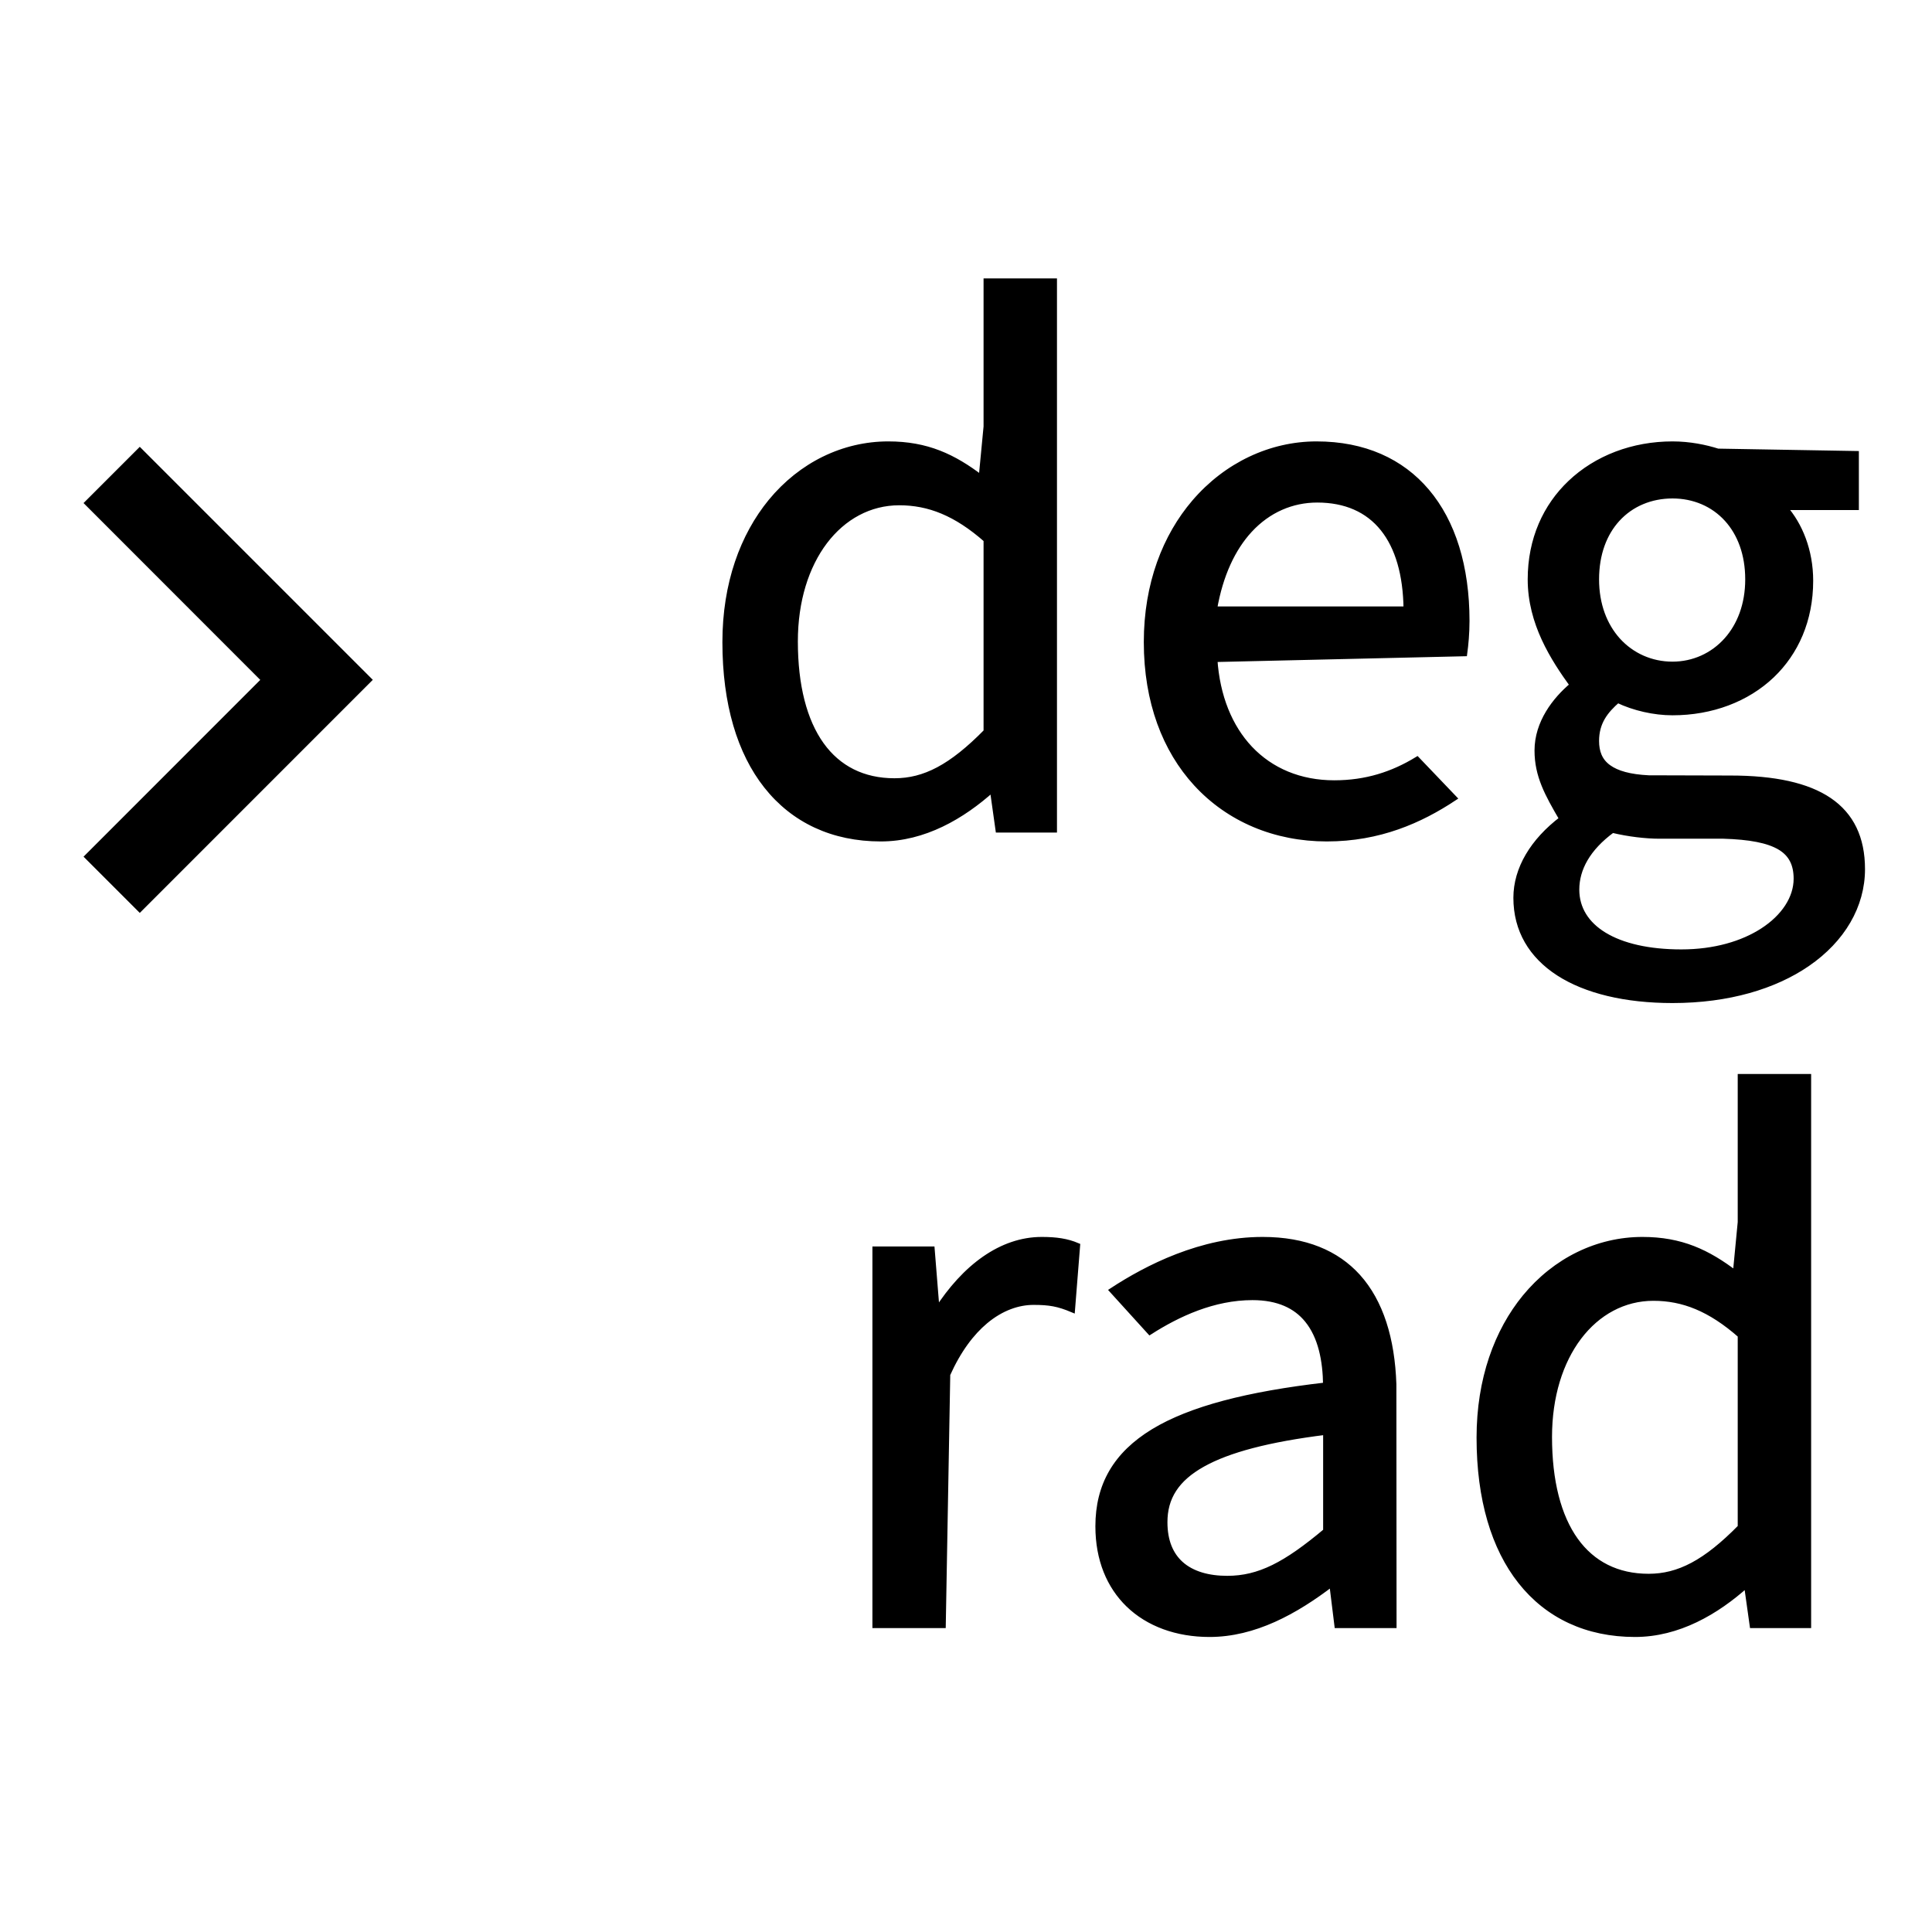
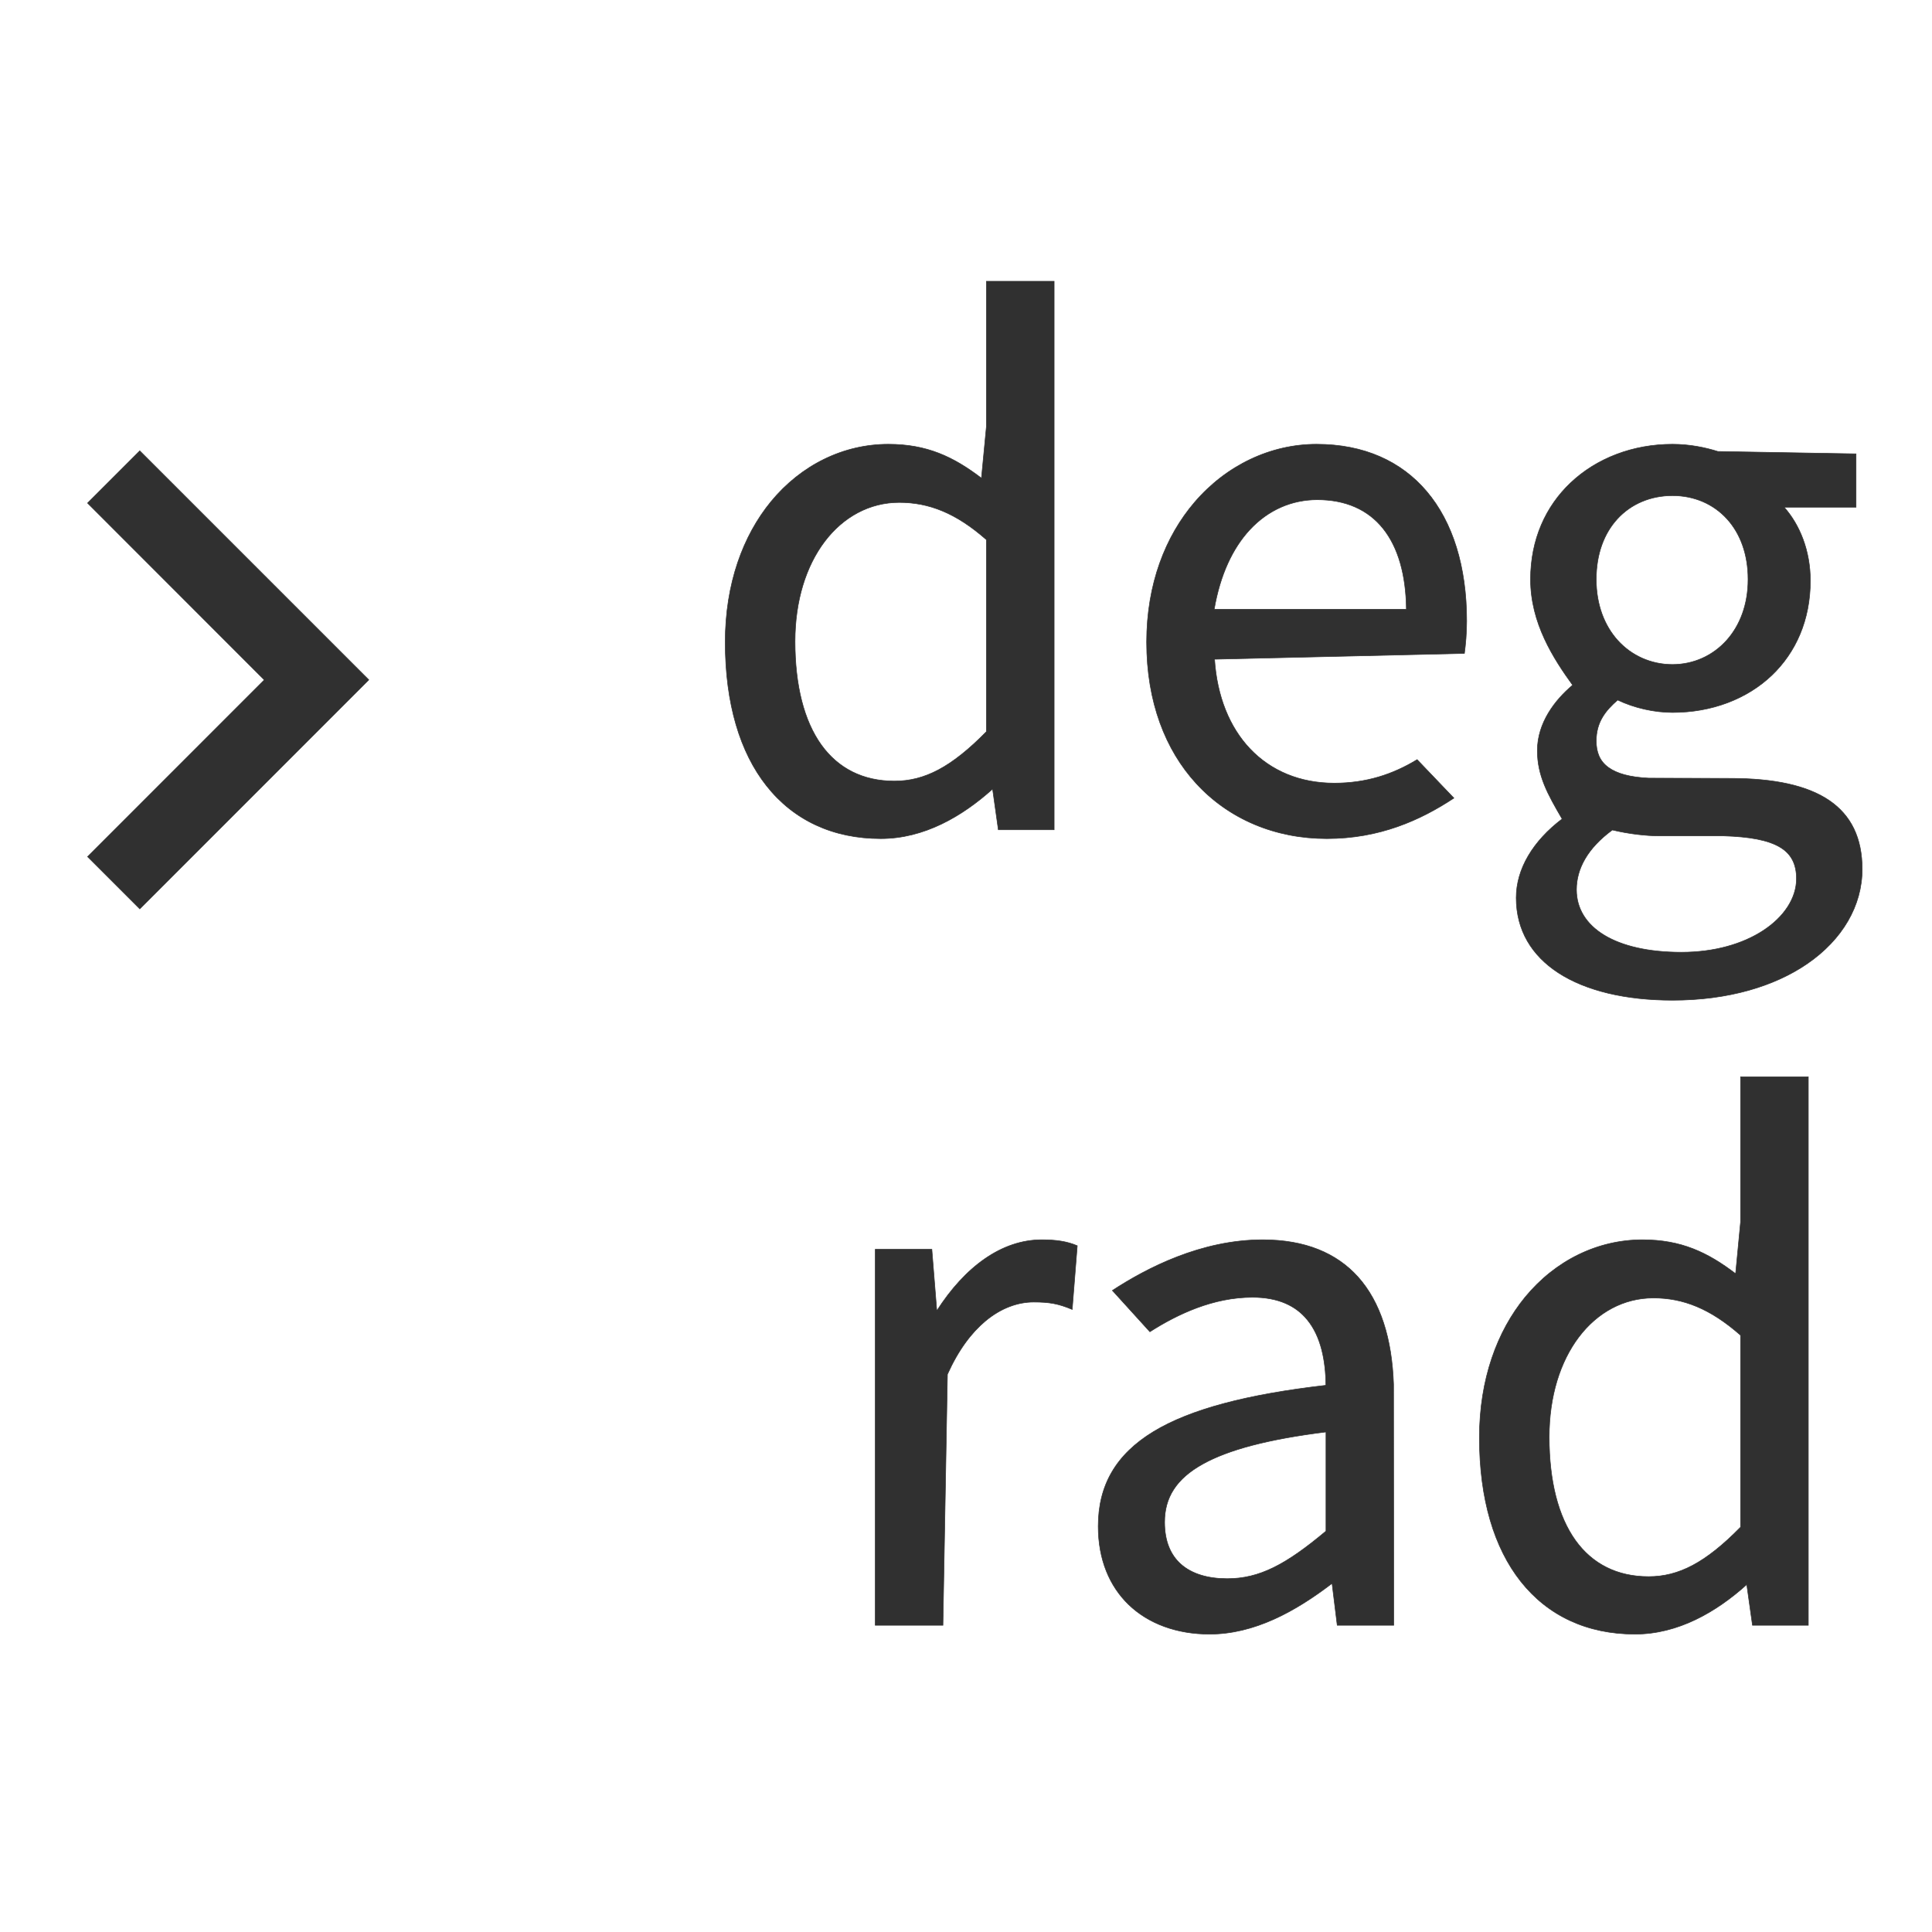
<svg xmlns="http://www.w3.org/2000/svg" width="34px" height="34px" viewBox="0 0 34 34" version="1.1">
  <g id="科学计数模式" stroke="none" stroke-width="1" fill="none" fill-rule="evenodd">
-     <g id="计算器-切图light" transform="translate(-94, -905)" fill="#000000" fill-rule="nonzero" stroke="#000000" stroke-width="0.1">
+     <g id="计算器-切图light" transform="translate(-94, -905)" fill="#303030" fill-rule="nonzero" stroke="#303030" stroke-width="0.01">
      <g id="deg_normal" transform="translate(94, 905)">
        <path d="M22.221,21.818 C22.971,21.818 23.52,22.054 23.895,22.468 C24.296,22.913 24.497,23.564 24.524,24.361 L24.524,24.361 L24.527,28.602 L23.533,28.602 L23.442,27.865 C22.791,28.363 22.071,28.758 21.285,28.758 C20.71,28.758 20.21,28.575 19.86,28.236 C19.527,27.913 19.327,27.448 19.327,26.86 C19.327,26.139 19.638,25.597 20.3,25.194 C20.953,24.798 21.951,24.538 23.334,24.379 C23.329,23.943 23.247,23.52 23.006,23.226 C22.807,22.982 22.499,22.83 22.041,22.83 C21.354,22.83 20.728,23.123 20.236,23.437 L20.236,23.437 L19.576,22.71 C20.18,22.316 21.137,21.818 22.221,21.818 Z M23.335,25.2 C22.314,25.327 21.615,25.514 21.164,25.766 C20.931,25.896 20.765,26.043 20.657,26.209 C20.544,26.382 20.495,26.575 20.495,26.788 C20.495,27.121 20.599,27.361 20.776,27.522 C20.977,27.704 21.268,27.782 21.597,27.782 C22.161,27.782 22.627,27.539 23.335,26.945 L23.335,25.2 Z M31.823,18.95 L31.823,28.602 L30.841,28.602 L30.74,27.885 C30.203,28.368 29.532,28.758 28.773,28.758 C27.93,28.758 27.239,28.434 26.761,27.828 C26.297,27.241 26.035,26.387 26.035,25.3 C26.035,24.271 26.348,23.428 26.839,22.829 C27.373,22.18 28.118,21.818 28.905,21.818 C29.583,21.818 30.05,22.038 30.544,22.415 L30.544,22.415 L30.631,21.508 L30.631,18.95 L31.823,18.95 Z M29.097,22.842 C28.576,22.842 28.113,23.095 27.783,23.532 C27.459,23.962 27.263,24.568 27.263,25.288 C27.263,26.065 27.422,26.685 27.726,27.109 C28.023,27.522 28.458,27.746 29.013,27.746 C29.543,27.746 30.015,27.503 30.631,26.876 L30.631,23.498 C30.097,23.028 29.62,22.842 29.097,22.842 Z M18.333,21.818 C17.625,21.818 16.98,22.297 16.486,23.068 L16.399,21.986 L15.403,21.986 L15.403,28.602 L16.594,28.602 L16.673,24.186 C16.866,23.756 17.097,23.453 17.339,23.25 C17.623,23.012 17.922,22.914 18.189,22.914 C18.47,22.914 18.625,22.942 18.869,23.044 L18.958,21.923 C18.777,21.846 18.587,21.818 18.333,21.818 Z M29.433,7.818 C29.735,7.818 30.013,7.876 30.231,7.945 L30.231,7.945 L32.663,7.987 L32.663,8.926 L31.398,8.926 C31.673,9.236 31.859,9.692 31.859,10.22 C31.859,10.914 31.601,11.482 31.182,11.883 C30.742,12.302 30.123,12.538 29.433,12.538 C29.112,12.538 28.758,12.458 28.468,12.319 C28.252,12.507 28.091,12.709 28.091,13.04 C28.091,13.231 28.148,13.393 28.307,13.507 C28.453,13.613 28.681,13.678 29.014,13.694 L29.014,13.694 L30.453,13.698 C31.228,13.698 31.807,13.825 32.192,14.087 C32.576,14.349 32.771,14.747 32.771,15.296 C32.771,15.937 32.425,16.534 31.804,16.96 C31.23,17.354 30.42,17.602 29.433,17.602 C28.606,17.602 27.91,17.435 27.427,17.122 C26.955,16.815 26.683,16.37 26.683,15.8 C26.683,15.292 26.977,14.802 27.491,14.412 C27.234,13.972 27.055,13.65 27.055,13.208 C27.055,12.721 27.365,12.317 27.676,12.057 C27.337,11.588 26.935,10.967 26.935,10.196 C26.935,9.49 27.205,8.91 27.637,8.5 C28.096,8.063 28.738,7.818 29.433,7.818 Z M28.375,14.606 C27.938,14.926 27.743,15.29 27.743,15.656 C27.743,15.99 27.916,16.265 28.23,16.456 C28.549,16.65 29.012,16.758 29.589,16.758 C30.176,16.758 30.668,16.61 31.022,16.381 C31.396,16.139 31.615,15.806 31.615,15.464 C31.615,15.209 31.525,15.029 31.329,14.911 C31.117,14.783 30.788,14.724 30.331,14.71 L29.205,14.71 C28.968,14.71 28.661,14.675 28.375,14.606 Z M29.433,8.722 C29.051,8.722 28.705,8.866 28.461,9.134 C28.231,9.386 28.091,9.746 28.091,10.196 C28.091,10.642 28.235,11.008 28.468,11.268 C28.714,11.541 29.058,11.694 29.433,11.694 C29.802,11.694 30.144,11.54 30.388,11.266 C30.619,11.007 30.763,10.641 30.763,10.196 C30.763,9.75 30.624,9.388 30.394,9.134 C30.153,8.868 29.813,8.722 29.433,8.722 Z M2.46,7.934 L1.541,8.853 L4.651,11.965 L1.541,15.076 L2.46,15.995 L6.49,11.964 L2.46,7.934 Z M18.551,4.95 L18.551,14.602 L17.569,14.602 L17.468,13.885 C16.931,14.368 16.26,14.758 15.501,14.758 C14.658,14.758 13.967,14.434 13.489,13.828 C13.025,13.241 12.763,12.387 12.763,11.3 C12.763,10.271 13.076,9.428 13.567,8.829 C14.101,8.18 14.846,7.818 15.633,7.818 C16.311,7.818 16.778,8.038 17.272,8.415 L17.272,8.415 L17.359,7.508 L17.359,4.95 L18.551,4.95 Z M15.825,8.842 C15.304,8.842 14.841,9.095 14.511,9.532 C14.187,9.962 13.991,10.568 13.991,11.288 C13.991,12.065 14.15,12.685 14.454,13.109 C14.751,13.522 15.186,13.746 15.741,13.746 C16.271,13.746 16.743,13.503 17.359,12.876 L17.359,9.498 C16.825,9.028 16.348,8.842 15.825,8.842 Z M23.169,7.818 C24.003,7.818 24.658,8.118 25.107,8.648 C25.566,9.189 25.811,9.972 25.811,10.928 C25.811,11.142 25.792,11.346 25.771,11.499 L25.771,11.499 L21.374,11.601 C21.417,12.258 21.64,12.799 21.998,13.177 C22.366,13.565 22.876,13.782 23.481,13.782 C24.042,13.782 24.508,13.63 24.939,13.368 L24.939,13.368 L25.586,14.045 C24.993,14.437 24.274,14.758 23.349,14.758 C22.442,14.758 21.627,14.416 21.05,13.786 C20.51,13.197 20.179,12.354 20.179,11.3 C20.179,10.277 20.51,9.438 21.022,8.84 C21.584,8.184 22.365,7.818 23.169,7.818 Z M23.181,8.794 C22.737,8.794 22.319,8.971 21.991,9.326 C21.695,9.647 21.473,10.112 21.368,10.722 L24.75,10.722 C24.743,10.106 24.601,9.629 24.341,9.303 C24.072,8.966 23.678,8.794 23.181,8.794 Z" id="形状结合" />
      </g>
    </g>
  </g>
</svg>
